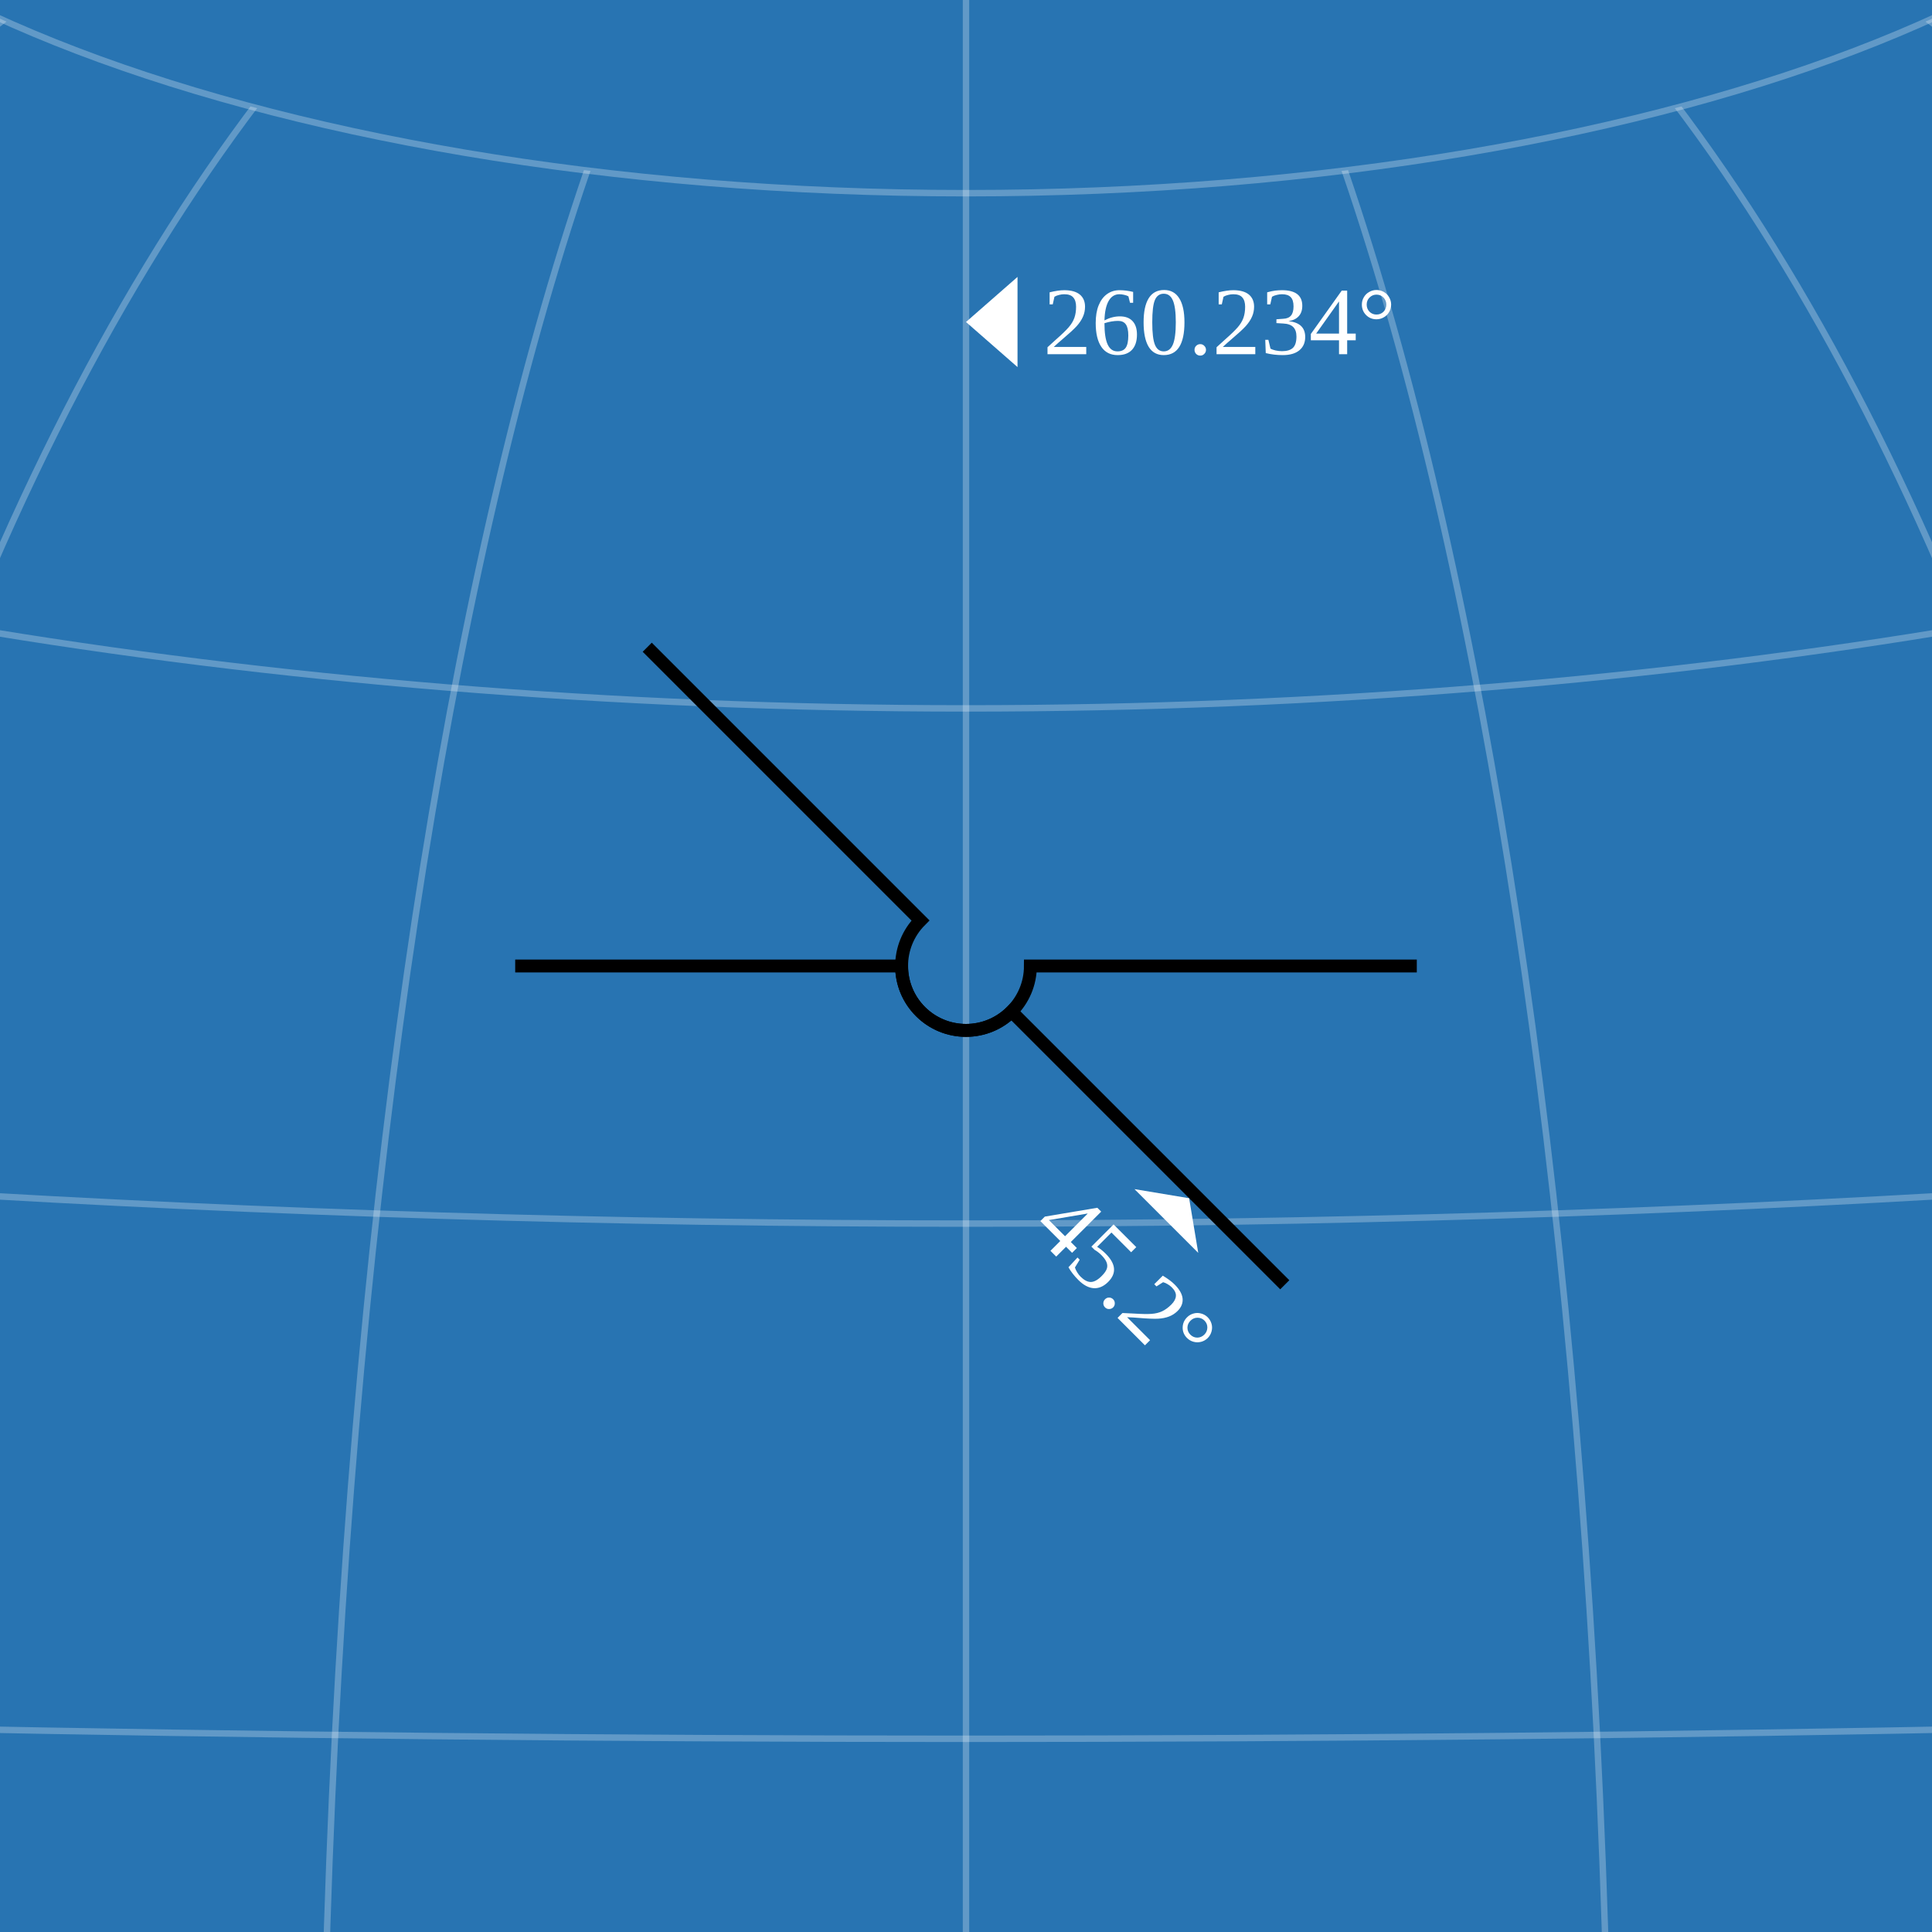
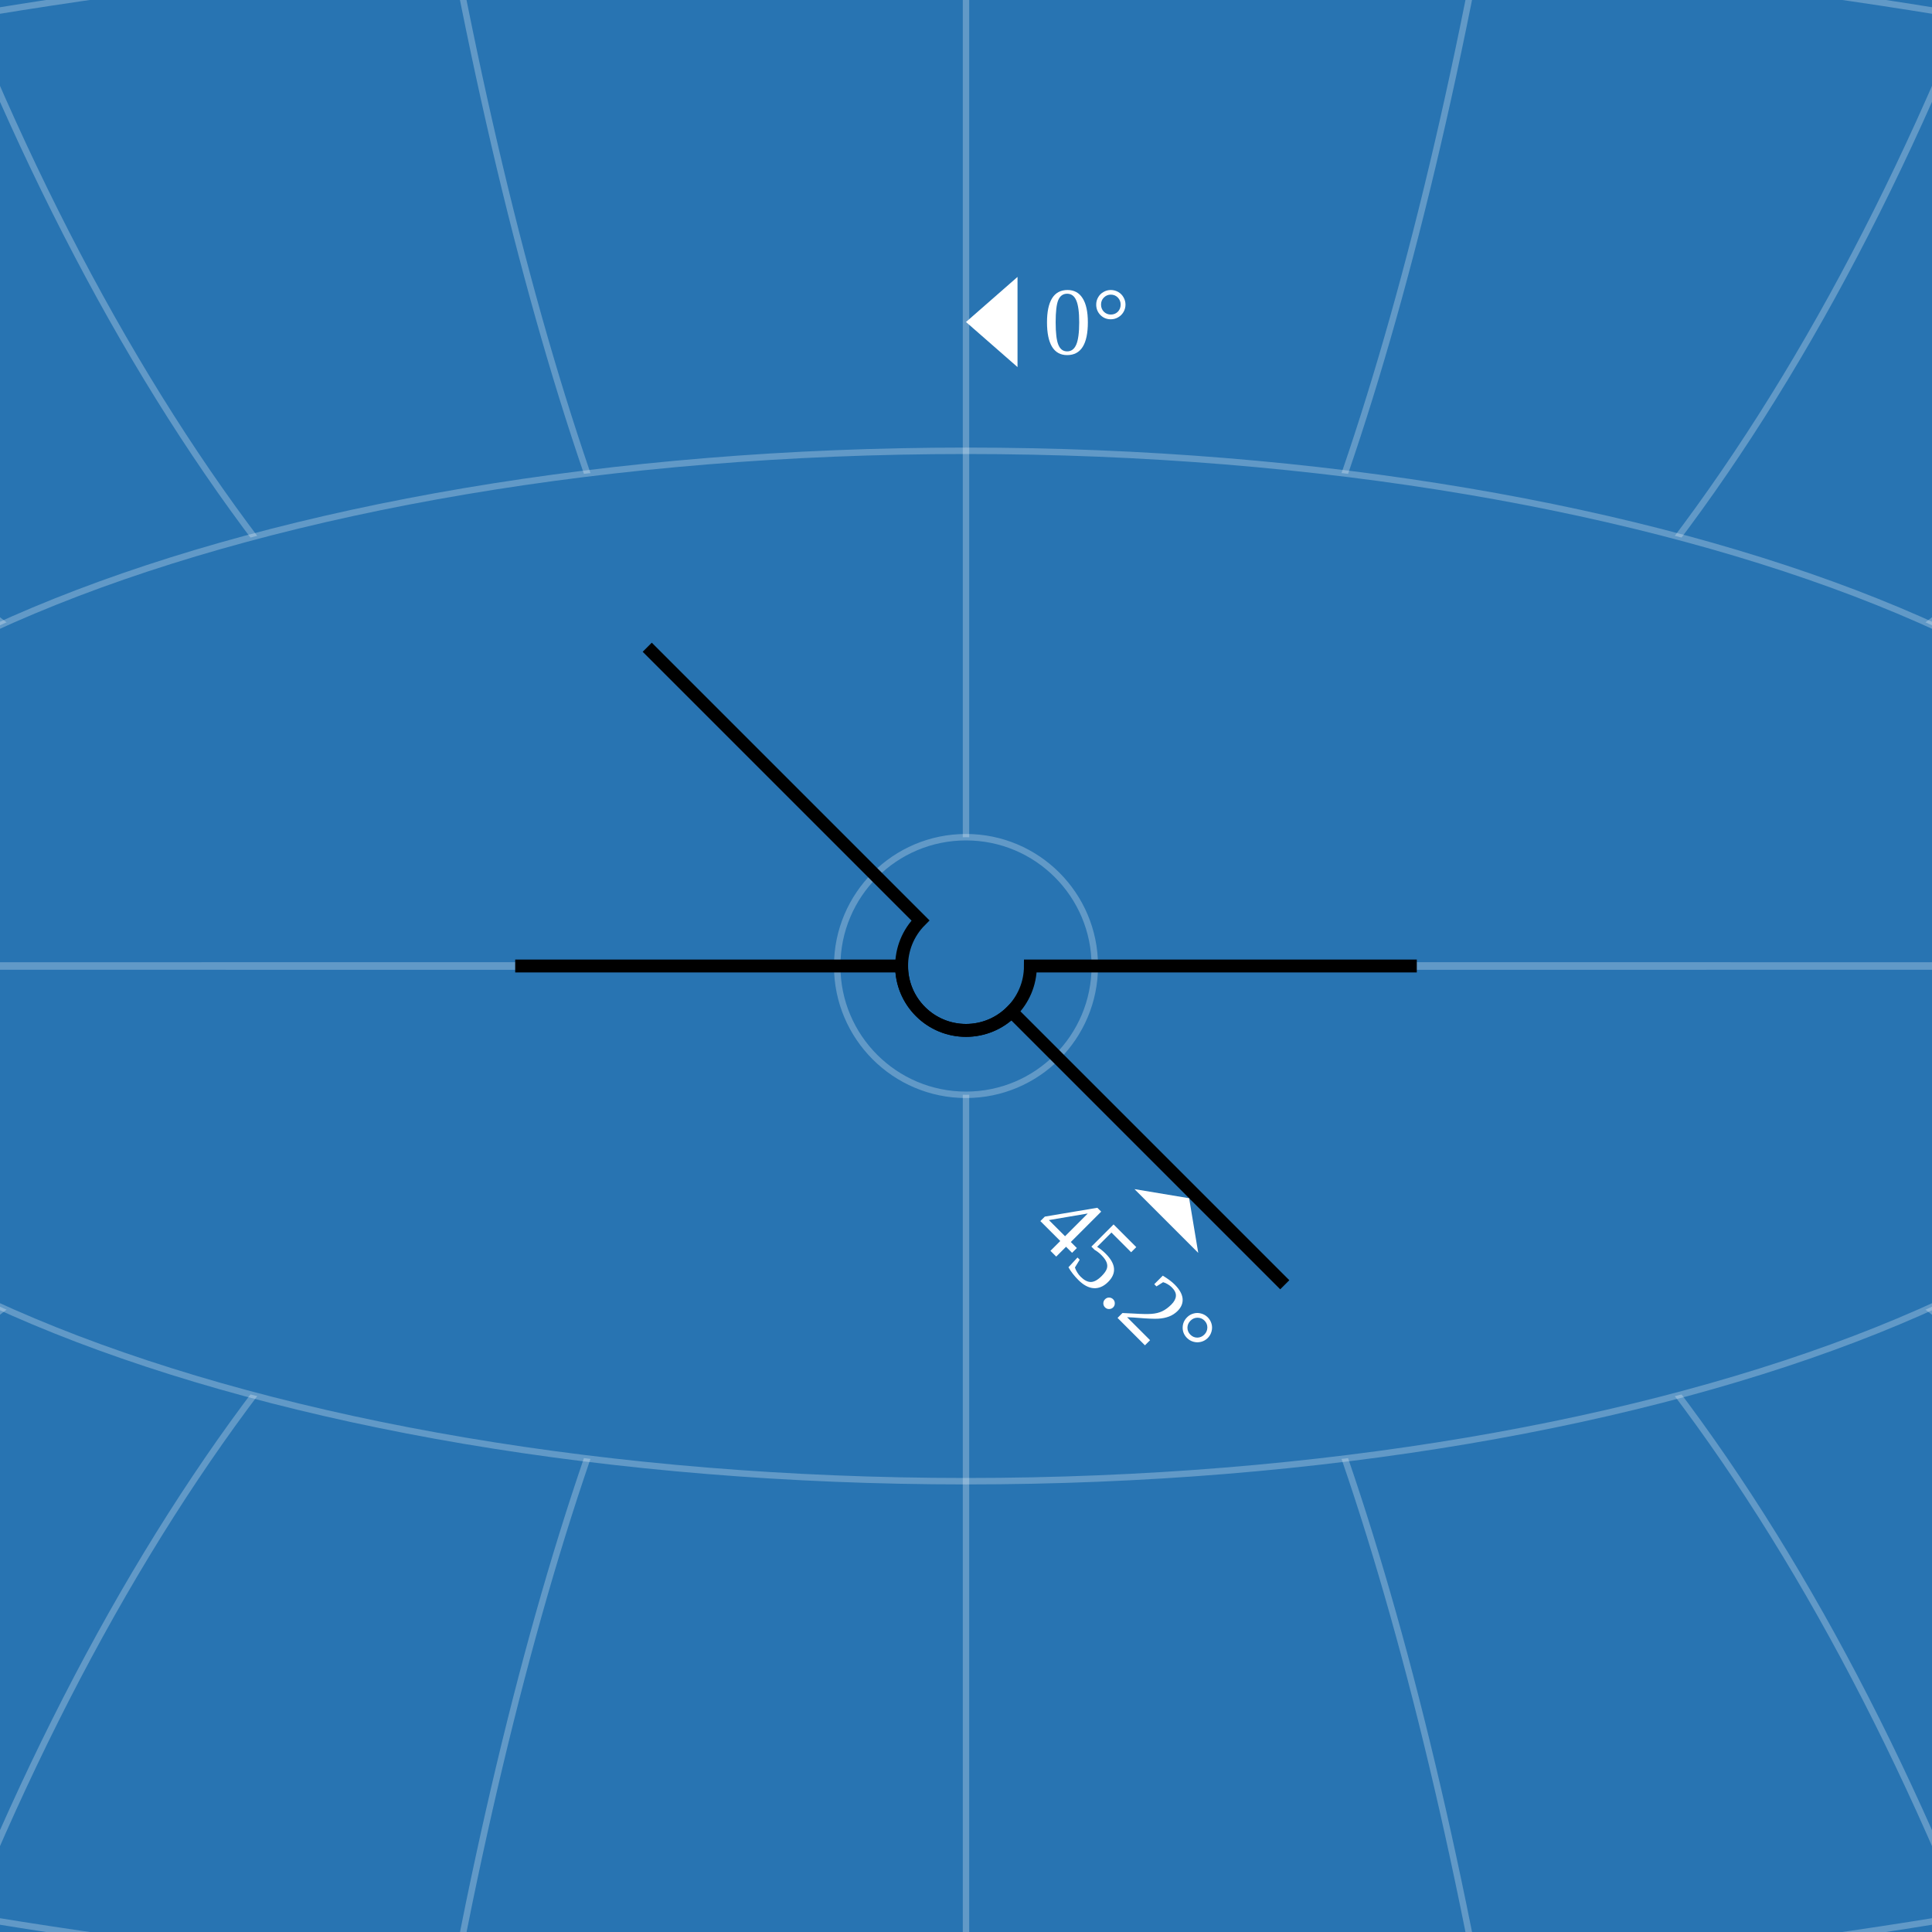
<svg xmlns="http://www.w3.org/2000/svg" viewBox="0 0 300 300">
  <defs>
    <g id="sphere">
      <ellipse rx="100" ry="400" fill="none" stroke="#FFF4" />
      <ellipse rx="200" ry="400" fill="none" stroke="#FFF4" />
      <ellipse rx="300" ry="400" fill="none" stroke="#FFF4" />
      <ellipse rx="400" ry="400" fill="none" stroke="#FFF4" />
      <ellipse rx="550" ry="400" fill="none" stroke="#FFF4" />
      <ellipse rx="800" ry="400" fill="none" stroke="#FFF4" />
    </g>
  </defs>
  <defs>
    <g id="horizon">
      <g transform="translate(-150,-450)">
        <rect width="600" height="600" fill="#2874b2" />
        <use href="#sphere" transform="translate(300, 600)" />
        <use href="#sphere" transform="translate(300, -200)" />
        <g transform="translate(300, 200)">
          <ellipse rx="200" ry="80" fill="#2874b2" stroke="#FFF4" />
          <ellipse rx="400" ry=".1" fill="none" stroke="#FFF4" />
          <ellipse rx="400" ry="160" fill="none" stroke="#FFF4" />
          <ellipse rx="800" ry="240" fill="none" stroke="#FFF4" />
          <ellipse rx="1600" ry="320" fill="none" stroke="#FFF4" />
          <path d="M0,-200 0,800" fill="none" stroke="#FFF4" />
          <circle r="20" fill="#2874b2" stroke="#FFF4" />
        </g>
        <rect width="600" height="400" y="600" fill="#785633" />
      </g>
    </g>
  </defs>
-   <use id="azimuth-sphere" href="#horizon" transform="translate(0 200)" />
-   <g id="altitude-visual" transform="translate(150 150) rotate(45)">
-     <path d="M-70 0 -10 0 A 10 10 0 0 0 10 0 L 70 0" fill="none" stroke-width="2" stroke="#000" />
-     <path d="M 50,1 57,6 43,6z" fill="#FFF" />
-     <text id="altitude-text" text-anchor="middle" transform="translate(52 22)" fill="#FFF" font-size="15">45.2°</text>
+   <use id="azimuth-sphere" href="#horizon" style="transform: translate(0, 400px)" />
+   <g transform="translate(150 150)">
+     <g id="altitude-visual" style="transform: rotate(45deg)">
+       <path d="M-70 0 -10 0 A 10 10 0 0 0 10 0 L 70 0" fill="none" stroke-width="2" stroke="#000" />
+       <path d="M 50,1 57,6 43,6z" fill="#FFF" />
+       <text id="altitude-text" text-anchor="middle" transform="translate(52 22)" fill="#FFF" font-size="15">45.2°</text>
+     </g>
  </g>
  <g transform="translate(150 150)">
    <path d="M-70 0 -10 0 A 10 10 0 0 0 10 0 L 70 0" fill="none" stroke-width="2" stroke="#000" />
    <path d="M 0,-100 8,-107 8,-93z" fill="#FFF" />
-     <text id="azimuth-text" transform="translate(12 -95)" fill="#FFF" font-size="15">260.234°</text>
+     <text id="azimuth-text" transform="translate(12 -95)" fill="#FFF" font-size="15">0°</text>
  </g>
</svg>
